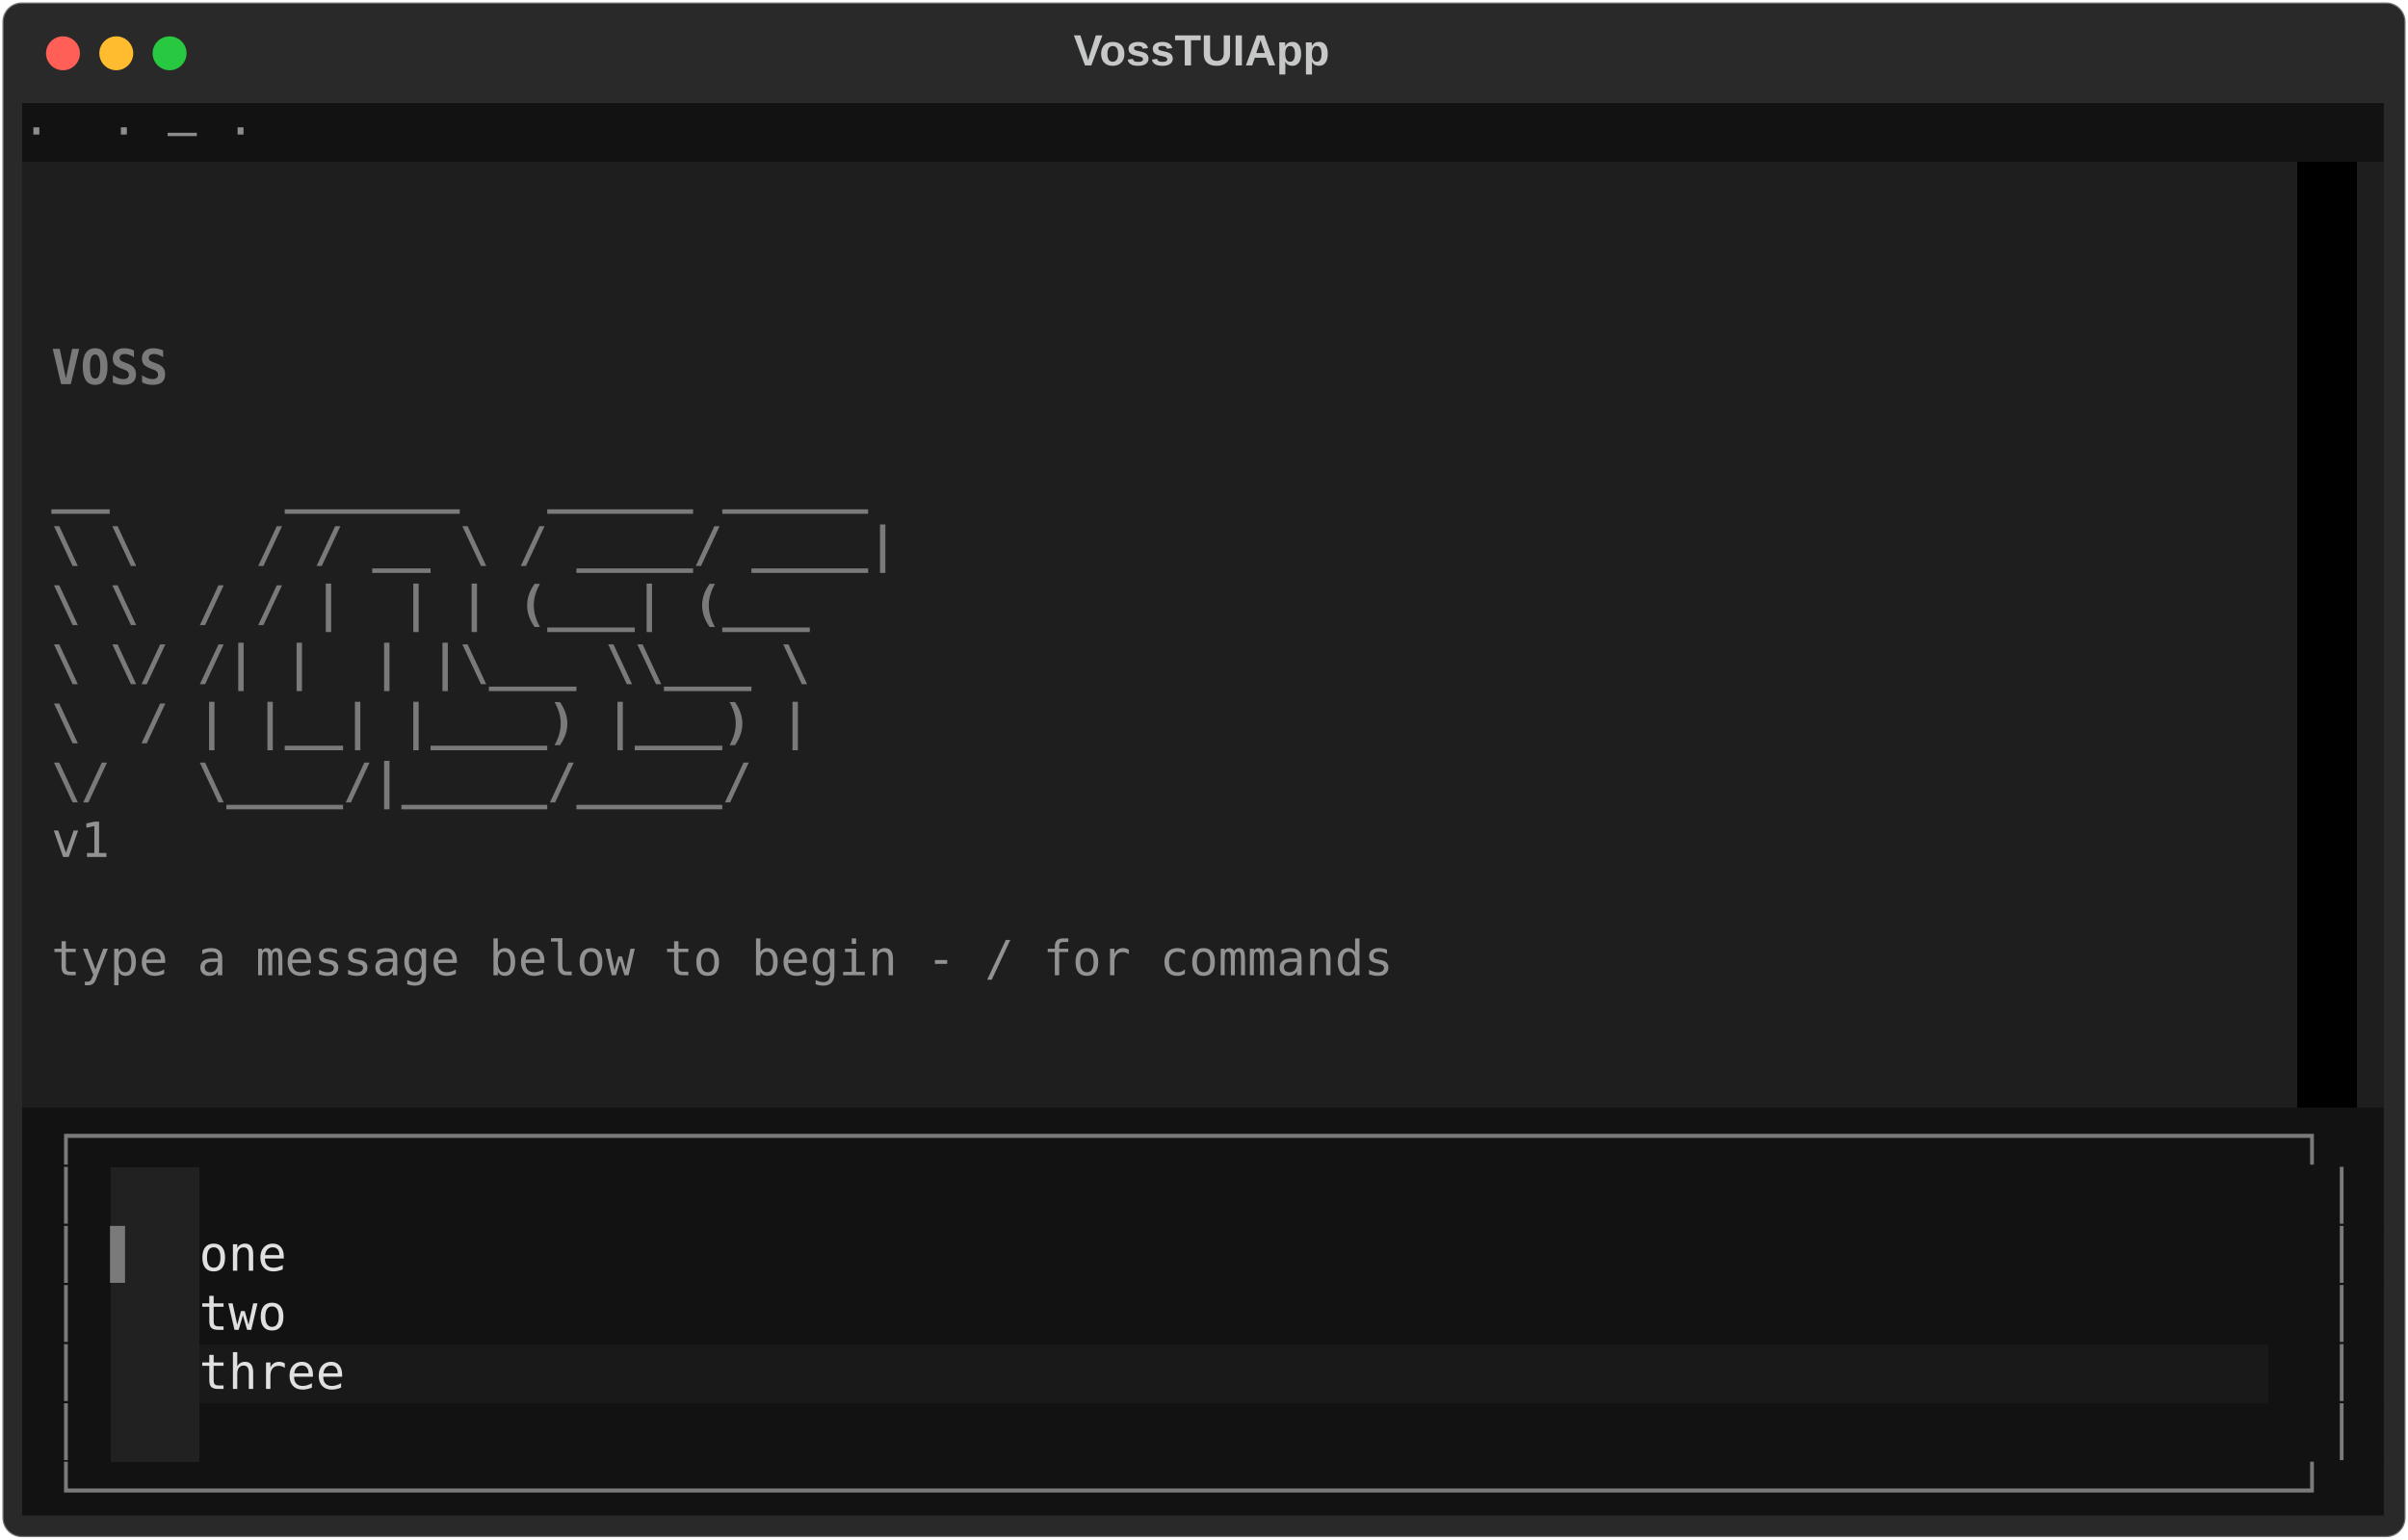
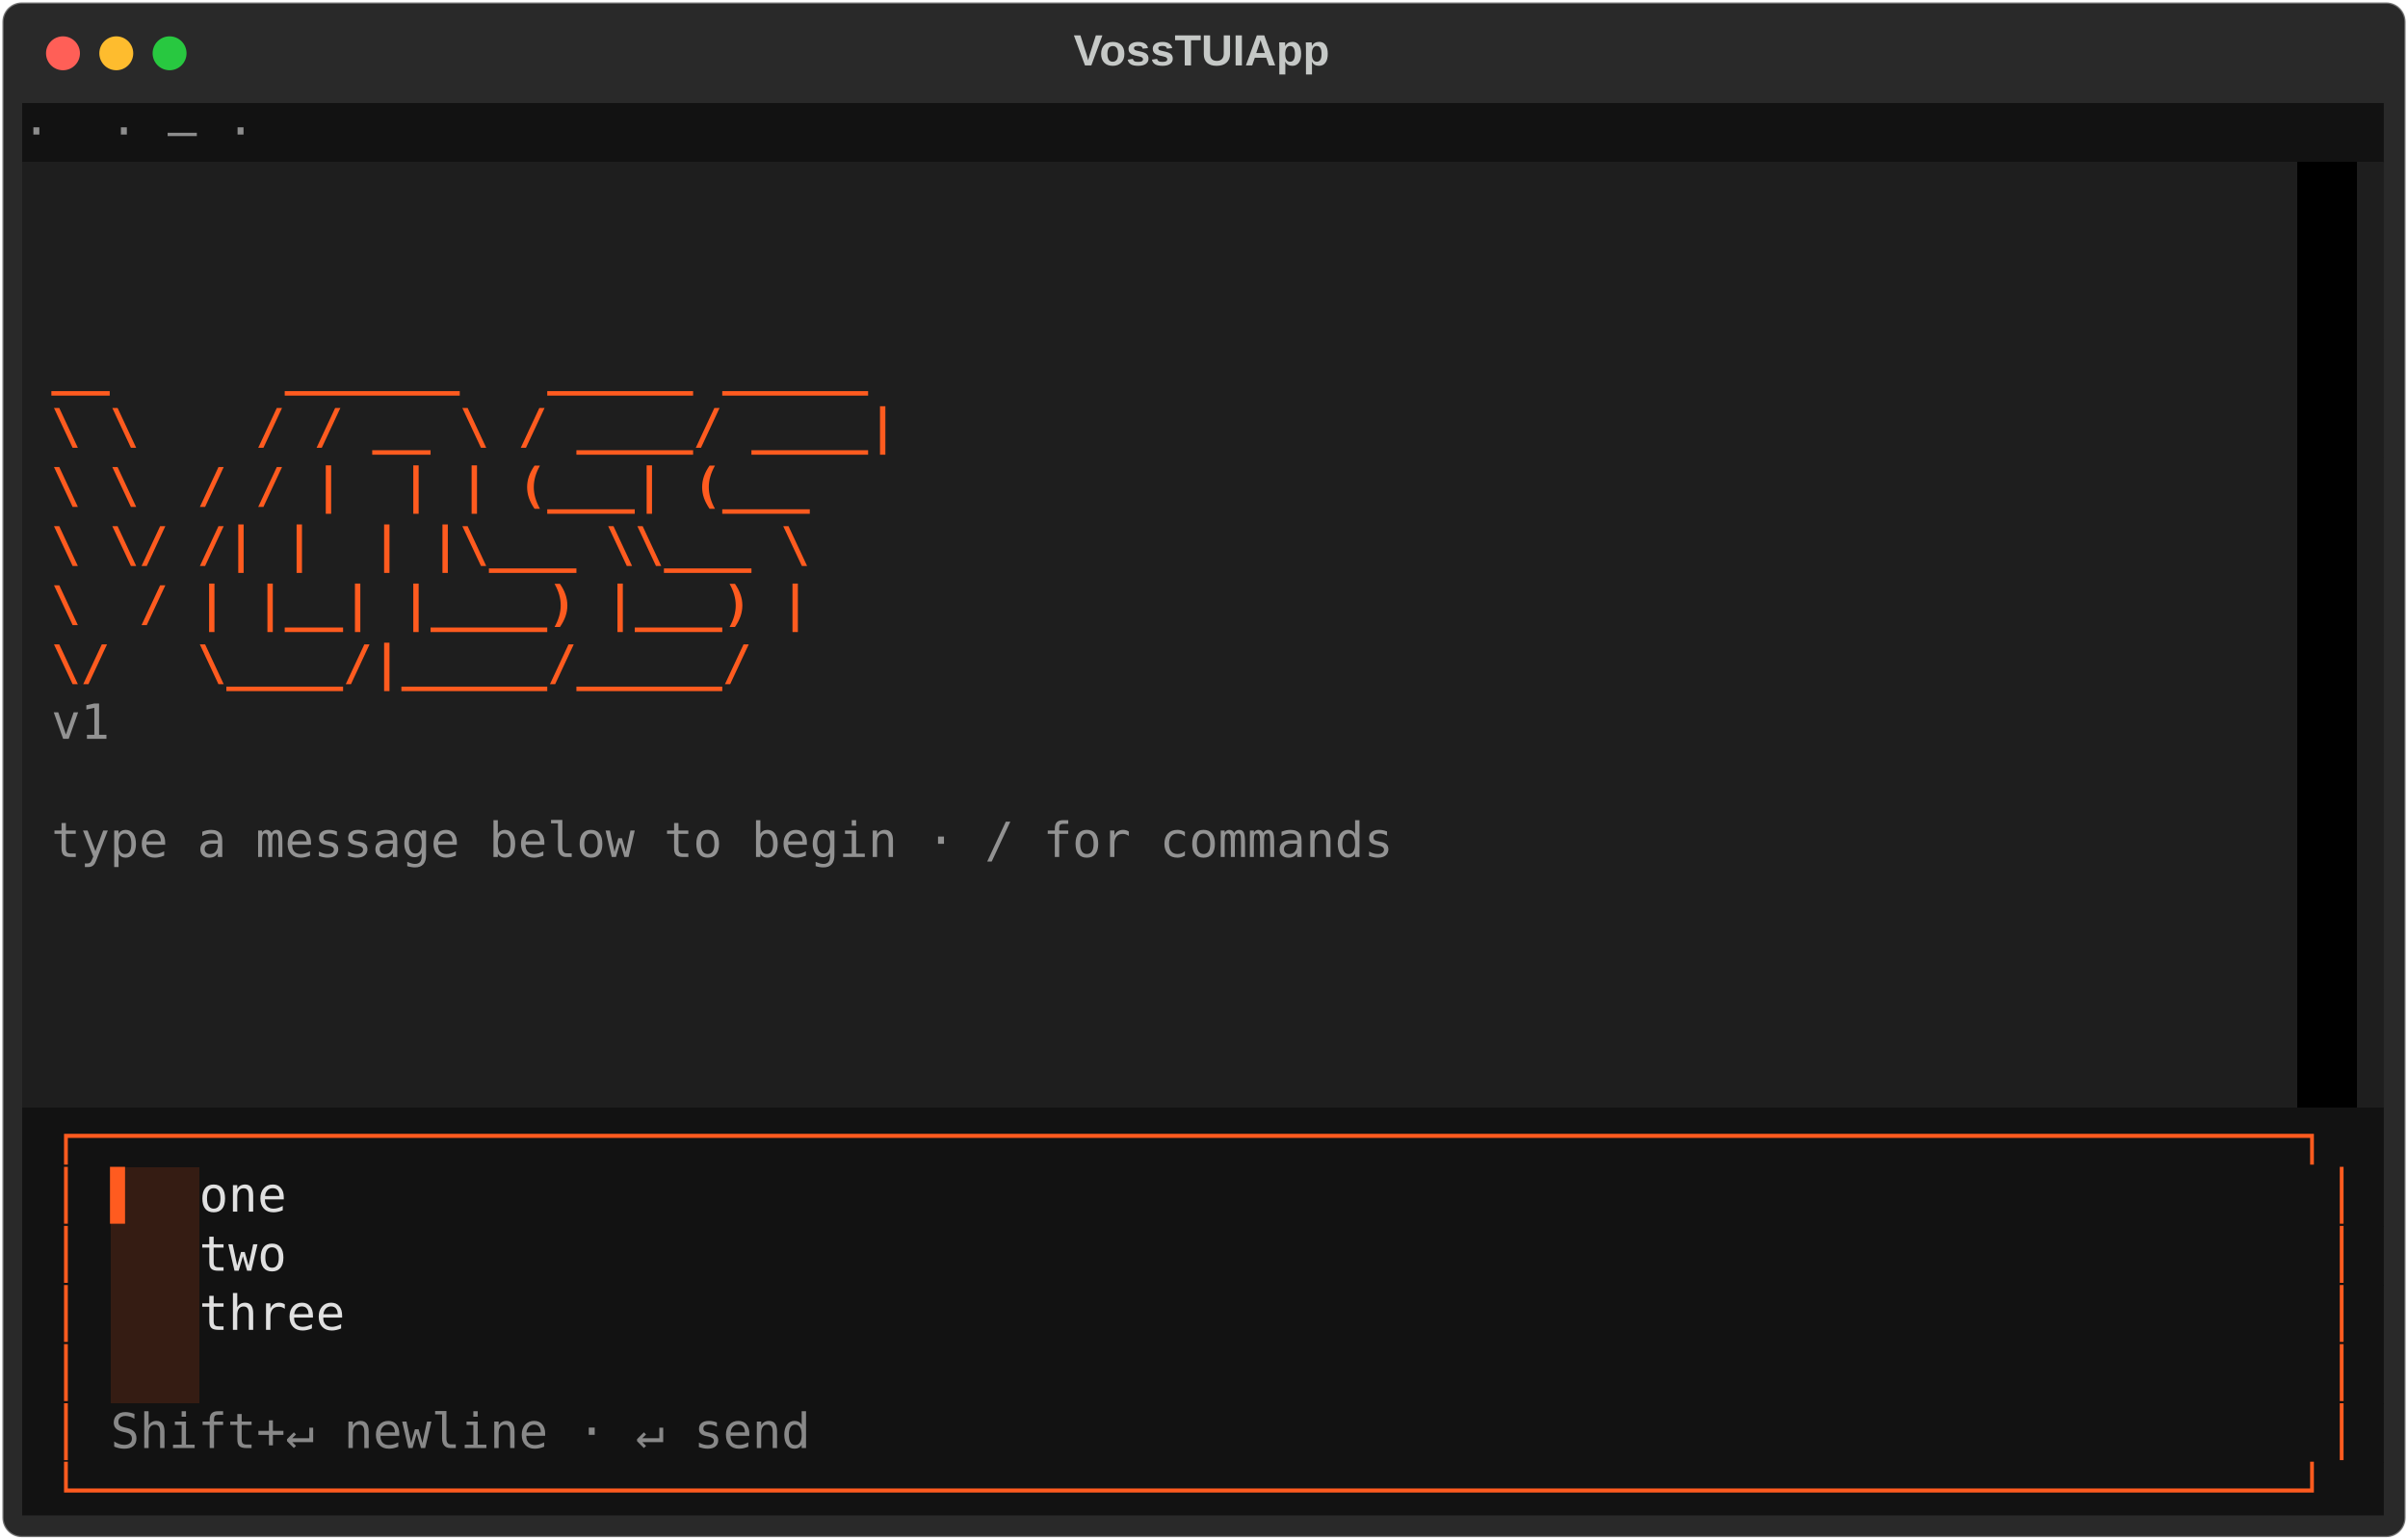
<svg xmlns="http://www.w3.org/2000/svg" class="rich-terminal" viewBox="0 0 994 635.6">
  <style>

    @font-face {
        font-family: "Fira Code";
        src: local("FiraCode-Regular"),
                url("https://cdnjs.cloudflare.com/ajax/libs/firacode/6.2.0/woff2/FiraCode-Regular.woff2") format("woff2"),
                url("https://cdnjs.cloudflare.com/ajax/libs/firacode/6.2.0/woff/FiraCode-Regular.woff") format("woff");
        font-style: normal;
        font-weight: 400;
    }
    @font-face {
        font-family: "Fira Code";
        src: local("FiraCode-Bold"),
                url("https://cdnjs.cloudflare.com/ajax/libs/firacode/6.2.0/woff2/FiraCode-Bold.woff2") format("woff2"),
                url("https://cdnjs.cloudflare.com/ajax/libs/firacode/6.2.0/woff/FiraCode-Bold.woff") format("woff");
        font-style: bold;
        font-weight: 700;
    }

    .terminal-matrix {
        font-family: Fira Code, monospace;
        font-size: 20px;
        line-height: 24.4px;
        font-variant-east-asian: full-width;
    }

    .terminal-title {
        font-size: 18px;
        font-weight: bold;
        font-family: arial;
    }

    .terminal-r1 { fill: #8d8d8d }
.terminal-r2 { fill: #c5c8c6 }
.terminal-r3 { fill: #e0e0e0 }
- .terminal-r4 { fill: #7a7a7a;font-weight: bold }
+ .terminal-r4 { fill: #ff5b1f;font-weight: bold }
.terminal-r5 { fill: #929292 }
- .terminal-r6 { fill: #7a7a7a }
+ .terminal-r6 { fill: #ff5b1f }
+ .terminal-r7 { fill: #888888 }
    </style>
  <defs>
    <clipPath id="terminal-clip-terminal">
      <rect x="0" y="0" width="975.0" height="584.6" />
    </clipPath>
    <clipPath id="terminal-line-0">
      <rect x="0" y="1.5" width="976" height="24.65" />
    </clipPath>
    <clipPath id="terminal-line-1">
      <rect x="0" y="25.9" width="976" height="24.65" />
    </clipPath>
    <clipPath id="terminal-line-2">
      <rect x="0" y="50.3" width="976" height="24.65" />
    </clipPath>
    <clipPath id="terminal-line-3">
      <rect x="0" y="74.7" width="976" height="24.65" />
    </clipPath>
    <clipPath id="terminal-line-4">
      <rect x="0" y="99.1" width="976" height="24.65" />
    </clipPath>
    <clipPath id="terminal-line-5">
      <rect x="0" y="123.5" width="976" height="24.65" />
    </clipPath>
    <clipPath id="terminal-line-6">
      <rect x="0" y="147.9" width="976" height="24.65" />
    </clipPath>
    <clipPath id="terminal-line-7">
      <rect x="0" y="172.3" width="976" height="24.65" />
    </clipPath>
    <clipPath id="terminal-line-8">
      <rect x="0" y="196.7" width="976" height="24.65" />
    </clipPath>
    <clipPath id="terminal-line-9">
      <rect x="0" y="221.1" width="976" height="24.65" />
    </clipPath>
    <clipPath id="terminal-line-10">
      <rect x="0" y="245.5" width="976" height="24.65" />
    </clipPath>
    <clipPath id="terminal-line-11">
      <rect x="0" y="269.9" width="976" height="24.65" />
    </clipPath>
    <clipPath id="terminal-line-12">
      <rect x="0" y="294.3" width="976" height="24.65" />
    </clipPath>
    <clipPath id="terminal-line-13">
      <rect x="0" y="318.7" width="976" height="24.65" />
    </clipPath>
    <clipPath id="terminal-line-14">
      <rect x="0" y="343.1" width="976" height="24.65" />
    </clipPath>
    <clipPath id="terminal-line-15">
      <rect x="0" y="367.5" width="976" height="24.65" />
    </clipPath>
    <clipPath id="terminal-line-16">
      <rect x="0" y="391.9" width="976" height="24.65" />
    </clipPath>
    <clipPath id="terminal-line-17">
      <rect x="0" y="416.3" width="976" height="24.65" />
    </clipPath>
    <clipPath id="terminal-line-18">
      <rect x="0" y="440.7" width="976" height="24.65" />
    </clipPath>
    <clipPath id="terminal-line-19">
      <rect x="0" y="465.1" width="976" height="24.65" />
    </clipPath>
    <clipPath id="terminal-line-20">
      <rect x="0" y="489.5" width="976" height="24.65" />
    </clipPath>
    <clipPath id="terminal-line-21">
      <rect x="0" y="513.9" width="976" height="24.65" />
    </clipPath>
    <clipPath id="terminal-line-22">
      <rect x="0" y="538.3" width="976" height="24.65" />
    </clipPath>
  </defs>
  <rect fill="#292929" stroke="rgba(255,255,255,0.35)" stroke-width="1" x="1" y="1" width="992" height="633.6" rx="8" />
  <text class="terminal-title" fill="#c5c8c6" text-anchor="middle" x="496" y="27">VossTUIApp</text>
  <g transform="translate(26,22)">
    <circle cx="0" cy="0" r="7" fill="#ff5f57" />
    <circle cx="22" cy="0" r="7" fill="#febc2e" />
    <circle cx="44" cy="0" r="7" fill="#28c840" />
  </g>
  <g transform="translate(9, 41)" clip-path="url(#terminal-clip-terminal)">
    <rect fill="#121212" x="0" y="1.5" width="122" height="24.65" shape-rendering="crispEdges" />
    <rect fill="#121212" x="122" y="1.5" width="854" height="24.65" shape-rendering="crispEdges" />
    <rect fill="#1e1e1e" x="0" y="25.9" width="12.2" height="24.65" shape-rendering="crispEdges" />
    <rect fill="#1e1e1e" x="12.2" y="25.9" width="927.2" height="24.65" shape-rendering="crispEdges" />
    <rect fill="#000000" x="939.4" y="25.9" width="24.4" height="24.65" shape-rendering="crispEdges" />
    <rect fill="#1e1e1e" x="963.8" y="25.9" width="12.2" height="24.65" shape-rendering="crispEdges" />
    <rect fill="#1e1e1e" x="0" y="50.3" width="12.2" height="24.65" shape-rendering="crispEdges" />
    <rect fill="#1e1e1e" x="12.2" y="50.3" width="927.2" height="24.65" shape-rendering="crispEdges" />
    <rect fill="#000000" x="939.4" y="50.3" width="24.4" height="24.65" shape-rendering="crispEdges" />
    <rect fill="#1e1e1e" x="963.8" y="50.3" width="12.2" height="24.65" shape-rendering="crispEdges" />
    <rect fill="#1e1e1e" x="0" y="74.7" width="12.2" height="24.65" shape-rendering="crispEdges" />
    <rect fill="#1e1e1e" x="12.2" y="74.7" width="927.2" height="24.65" shape-rendering="crispEdges" />
    <rect fill="#000000" x="939.4" y="74.7" width="24.4" height="24.65" shape-rendering="crispEdges" />
    <rect fill="#1e1e1e" x="963.8" y="74.7" width="12.2" height="24.65" shape-rendering="crispEdges" />
    <rect fill="#1e1e1e" x="0" y="99.1" width="12.2" height="24.65" shape-rendering="crispEdges" />
-     <rect fill="#1e1e1e" x="12.2" y="99.1" width="512.4" height="24.65" shape-rendering="crispEdges" />
-     <rect fill="#1e1e1e" x="524.6" y="99.1" width="414.8" height="24.65" shape-rendering="crispEdges" />
+     <rect fill="#1e1e1e" x="12.2" y="99.1" width="658.8" height="24.65" shape-rendering="crispEdges" />
+     <rect fill="#1e1e1e" x="671" y="99.1" width="268.4" height="24.65" shape-rendering="crispEdges" />
    <rect fill="#000000" x="939.4" y="99.1" width="24.4" height="24.65" shape-rendering="crispEdges" />
    <rect fill="#1e1e1e" x="963.8" y="99.1" width="12.2" height="24.65" shape-rendering="crispEdges" />
    <rect fill="#1e1e1e" x="0" y="123.5" width="12.2" height="24.65" shape-rendering="crispEdges" />
-     <rect fill="#1e1e1e" x="12.2" y="123.5" width="927.2" height="24.65" shape-rendering="crispEdges" />
+     <rect fill="#1e1e1e" x="12.2" y="123.5" width="658.8" height="24.65" shape-rendering="crispEdges" />
+     <rect fill="#1e1e1e" x="671" y="123.5" width="268.4" height="24.65" shape-rendering="crispEdges" />
    <rect fill="#000000" x="939.4" y="123.5" width="24.4" height="24.65" shape-rendering="crispEdges" />
    <rect fill="#1e1e1e" x="963.8" y="123.5" width="12.2" height="24.65" shape-rendering="crispEdges" />
    <rect fill="#1e1e1e" x="0" y="147.9" width="12.2" height="24.65" shape-rendering="crispEdges" />
-     <rect fill="#1e1e1e" x="12.2" y="147.9" width="658.8" height="24.65" shape-rendering="crispEdges" />
-     <rect fill="#1e1e1e" x="671" y="147.9" width="268.4" height="24.65" shape-rendering="crispEdges" />
+     <rect fill="#1e1e1e" x="12.2" y="147.9" width="646.6" height="24.65" shape-rendering="crispEdges" />
+     <rect fill="#1e1e1e" x="658.8" y="147.9" width="280.6" height="24.65" shape-rendering="crispEdges" />
    <rect fill="#000000" x="939.4" y="147.9" width="24.4" height="24.65" shape-rendering="crispEdges" />
    <rect fill="#1e1e1e" x="963.8" y="147.9" width="12.2" height="24.65" shape-rendering="crispEdges" />
    <rect fill="#1e1e1e" x="0" y="172.3" width="12.2" height="24.65" shape-rendering="crispEdges" />
    <rect fill="#1e1e1e" x="12.2" y="172.3" width="658.8" height="24.65" shape-rendering="crispEdges" />
    <rect fill="#1e1e1e" x="671" y="172.3" width="268.4" height="24.65" shape-rendering="crispEdges" />
    <rect fill="#000000" x="939.4" y="172.3" width="24.4" height="24.65" shape-rendering="crispEdges" />
    <rect fill="#1e1e1e" x="963.8" y="172.3" width="12.2" height="24.65" shape-rendering="crispEdges" />
    <rect fill="#1e1e1e" x="0" y="196.7" width="12.2" height="24.65" shape-rendering="crispEdges" />
-     <rect fill="#1e1e1e" x="12.2" y="196.7" width="646.6" height="24.65" shape-rendering="crispEdges" />
-     <rect fill="#1e1e1e" x="658.8" y="196.7" width="280.6" height="24.65" shape-rendering="crispEdges" />
+     <rect fill="#1e1e1e" x="12.2" y="196.7" width="658.8" height="24.65" shape-rendering="crispEdges" />
+     <rect fill="#1e1e1e" x="671" y="196.7" width="268.4" height="24.65" shape-rendering="crispEdges" />
    <rect fill="#000000" x="939.4" y="196.7" width="24.4" height="24.65" shape-rendering="crispEdges" />
    <rect fill="#1e1e1e" x="963.8" y="196.7" width="12.2" height="24.65" shape-rendering="crispEdges" />
    <rect fill="#1e1e1e" x="0" y="221.1" width="12.2" height="24.65" shape-rendering="crispEdges" />
    <rect fill="#1e1e1e" x="12.2" y="221.1" width="658.8" height="24.65" shape-rendering="crispEdges" />
    <rect fill="#1e1e1e" x="671" y="221.1" width="268.4" height="24.65" shape-rendering="crispEdges" />
    <rect fill="#000000" x="939.4" y="221.1" width="24.4" height="24.65" shape-rendering="crispEdges" />
    <rect fill="#1e1e1e" x="963.8" y="221.1" width="12.2" height="24.65" shape-rendering="crispEdges" />
    <rect fill="#1e1e1e" x="0" y="245.5" width="12.2" height="24.65" shape-rendering="crispEdges" />
-     <rect fill="#1e1e1e" x="12.2" y="245.5" width="658.8" height="24.65" shape-rendering="crispEdges" />
-     <rect fill="#1e1e1e" x="671" y="245.5" width="268.4" height="24.65" shape-rendering="crispEdges" />
+     <rect fill="#1e1e1e" x="12.2" y="245.5" width="500.2" height="24.65" shape-rendering="crispEdges" />
+     <rect fill="#1e1e1e" x="512.4" y="245.5" width="427" height="24.65" shape-rendering="crispEdges" />
    <rect fill="#000000" x="939.4" y="245.5" width="24.4" height="24.65" shape-rendering="crispEdges" />
    <rect fill="#1e1e1e" x="963.8" y="245.5" width="12.2" height="24.65" shape-rendering="crispEdges" />
    <rect fill="#1e1e1e" x="0" y="269.9" width="12.2" height="24.65" shape-rendering="crispEdges" />
-     <rect fill="#1e1e1e" x="12.2" y="269.9" width="658.8" height="24.65" shape-rendering="crispEdges" />
-     <rect fill="#1e1e1e" x="671" y="269.9" width="268.4" height="24.65" shape-rendering="crispEdges" />
+     <rect fill="#1e1e1e" x="12.2" y="269.9" width="927.2" height="24.65" shape-rendering="crispEdges" />
    <rect fill="#000000" x="939.4" y="269.9" width="24.4" height="24.65" shape-rendering="crispEdges" />
    <rect fill="#1e1e1e" x="963.8" y="269.9" width="12.2" height="24.65" shape-rendering="crispEdges" />
    <rect fill="#1e1e1e" x="0" y="294.3" width="12.2" height="24.65" shape-rendering="crispEdges" />
-     <rect fill="#1e1e1e" x="12.2" y="294.3" width="500.2" height="24.65" shape-rendering="crispEdges" />
-     <rect fill="#1e1e1e" x="512.4" y="294.3" width="427" height="24.65" shape-rendering="crispEdges" />
+     <rect fill="#1e1e1e" x="12.2" y="294.3" width="768.6" height="24.65" shape-rendering="crispEdges" />
+     <rect fill="#1e1e1e" x="780.8" y="294.3" width="158.6" height="24.65" shape-rendering="crispEdges" />
    <rect fill="#000000" x="939.4" y="294.3" width="24.4" height="24.65" shape-rendering="crispEdges" />
    <rect fill="#1e1e1e" x="963.8" y="294.3" width="12.2" height="24.65" shape-rendering="crispEdges" />
    <rect fill="#1e1e1e" x="0" y="318.7" width="12.2" height="24.65" shape-rendering="crispEdges" />
    <rect fill="#1e1e1e" x="12.2" y="318.7" width="927.2" height="24.65" shape-rendering="crispEdges" />
    <rect fill="#000000" x="939.4" y="318.7" width="24.4" height="24.65" shape-rendering="crispEdges" />
    <rect fill="#1e1e1e" x="963.8" y="318.7" width="12.2" height="24.65" shape-rendering="crispEdges" />
    <rect fill="#1e1e1e" x="0" y="343.1" width="12.2" height="24.65" shape-rendering="crispEdges" />
-     <rect fill="#1e1e1e" x="12.2" y="343.1" width="768.6" height="24.65" shape-rendering="crispEdges" />
-     <rect fill="#1e1e1e" x="780.8" y="343.1" width="158.6" height="24.65" shape-rendering="crispEdges" />
+     <rect fill="#1e1e1e" x="12.2" y="343.1" width="927.2" height="24.65" shape-rendering="crispEdges" />
    <rect fill="#000000" x="939.4" y="343.1" width="24.4" height="24.65" shape-rendering="crispEdges" />
    <rect fill="#1e1e1e" x="963.8" y="343.1" width="12.2" height="24.65" shape-rendering="crispEdges" />
    <rect fill="#1e1e1e" x="0" y="367.5" width="12.2" height="24.65" shape-rendering="crispEdges" />
    <rect fill="#1e1e1e" x="12.2" y="367.5" width="927.2" height="24.65" shape-rendering="crispEdges" />
    <rect fill="#000000" x="939.4" y="367.5" width="24.4" height="24.65" shape-rendering="crispEdges" />
    <rect fill="#1e1e1e" x="963.8" y="367.5" width="12.2" height="24.65" shape-rendering="crispEdges" />
    <rect fill="#1e1e1e" x="0" y="391.9" width="12.2" height="24.65" shape-rendering="crispEdges" />
    <rect fill="#1e1e1e" x="12.2" y="391.9" width="927.2" height="24.65" shape-rendering="crispEdges" />
    <rect fill="#000000" x="939.4" y="391.9" width="24.4" height="24.65" shape-rendering="crispEdges" />
    <rect fill="#1e1e1e" x="963.8" y="391.9" width="12.2" height="24.65" shape-rendering="crispEdges" />
    <rect fill="#121212" x="0" y="416.3" width="12.2" height="24.65" shape-rendering="crispEdges" />
    <rect fill="#121212" x="12.2" y="416.3" width="951.6" height="24.65" shape-rendering="crispEdges" />
    <rect fill="#121212" x="963.8" y="416.3" width="12.2" height="24.65" shape-rendering="crispEdges" />
    <rect fill="#121212" x="0" y="440.7" width="12.2" height="24.65" shape-rendering="crispEdges" />
    <rect fill="#121212" x="12.2" y="440.7" width="12.2" height="24.65" shape-rendering="crispEdges" />
    <rect fill="#121212" x="24.4" y="440.7" width="12.2" height="24.65" shape-rendering="crispEdges" />
-     <rect fill="#212121" x="36.6" y="440.7" width="36.6" height="24.65" shape-rendering="crispEdges" />
-     <rect fill="#121212" x="73.2" y="440.7" width="878.4" height="24.65" shape-rendering="crispEdges" />
+     <rect fill="#351c13" x="36.6" y="440.7" width="36.6" height="24.65" shape-rendering="crispEdges" />
+     <rect fill="#121212" x="73.2" y="440.7" width="854" height="24.65" shape-rendering="crispEdges" />
+     <rect fill="#121212" x="927.2" y="440.7" width="24.4" height="24.65" shape-rendering="crispEdges" />
    <rect fill="#121212" x="951.6" y="440.7" width="12.2" height="24.65" shape-rendering="crispEdges" />
    <rect fill="#121212" x="963.8" y="440.7" width="12.2" height="24.65" shape-rendering="crispEdges" />
    <rect fill="#121212" x="0" y="465.1" width="12.2" height="24.65" shape-rendering="crispEdges" />
    <rect fill="#121212" x="12.2" y="465.1" width="12.2" height="24.65" shape-rendering="crispEdges" />
    <rect fill="#121212" x="24.4" y="465.1" width="12.2" height="24.65" shape-rendering="crispEdges" />
-     <rect fill="#212121" x="36.6" y="465.1" width="36.6" height="24.65" shape-rendering="crispEdges" />
+     <rect fill="#351c13" x="36.6" y="465.1" width="36.6" height="24.65" shape-rendering="crispEdges" />
    <rect fill="#121212" x="73.2" y="465.1" width="854" height="24.65" shape-rendering="crispEdges" />
    <rect fill="#121212" x="927.2" y="465.1" width="24.4" height="24.65" shape-rendering="crispEdges" />
    <rect fill="#121212" x="951.6" y="465.1" width="12.2" height="24.65" shape-rendering="crispEdges" />
    <rect fill="#121212" x="963.8" y="465.1" width="12.2" height="24.65" shape-rendering="crispEdges" />
    <rect fill="#121212" x="0" y="489.5" width="12.2" height="24.65" shape-rendering="crispEdges" />
    <rect fill="#121212" x="12.2" y="489.5" width="12.2" height="24.65" shape-rendering="crispEdges" />
    <rect fill="#121212" x="24.4" y="489.5" width="12.2" height="24.65" shape-rendering="crispEdges" />
-     <rect fill="#212121" x="36.6" y="489.5" width="36.6" height="24.65" shape-rendering="crispEdges" />
+     <rect fill="#351c13" x="36.6" y="489.5" width="36.6" height="24.65" shape-rendering="crispEdges" />
    <rect fill="#121212" x="73.2" y="489.5" width="854" height="24.65" shape-rendering="crispEdges" />
    <rect fill="#121212" x="927.2" y="489.5" width="24.4" height="24.65" shape-rendering="crispEdges" />
    <rect fill="#121212" x="951.6" y="489.5" width="12.2" height="24.65" shape-rendering="crispEdges" />
    <rect fill="#121212" x="963.8" y="489.5" width="12.2" height="24.65" shape-rendering="crispEdges" />
    <rect fill="#121212" x="0" y="513.9" width="12.2" height="24.65" shape-rendering="crispEdges" />
    <rect fill="#121212" x="12.2" y="513.9" width="12.2" height="24.65" shape-rendering="crispEdges" />
    <rect fill="#121212" x="24.4" y="513.9" width="12.2" height="24.65" shape-rendering="crispEdges" />
-     <rect fill="#212121" x="36.6" y="513.9" width="36.6" height="24.65" shape-rendering="crispEdges" />
-     <rect fill="#121212" x="73.2" y="513.9" width="0" height="24.65" shape-rendering="crispEdges" />
-     <rect fill="#191919" x="73.2" y="513.9" width="854" height="24.65" shape-rendering="crispEdges" />
-     <rect fill="#121212" x="927.2" y="513.9" width="24.4" height="24.65" shape-rendering="crispEdges" />
+     <rect fill="#351c13" x="36.6" y="513.9" width="36.6" height="24.65" shape-rendering="crispEdges" />
+     <rect fill="#121212" x="73.2" y="513.9" width="878.4" height="24.65" shape-rendering="crispEdges" />
    <rect fill="#121212" x="951.6" y="513.9" width="12.2" height="24.65" shape-rendering="crispEdges" />
    <rect fill="#121212" x="963.8" y="513.9" width="12.2" height="24.65" shape-rendering="crispEdges" />
    <rect fill="#121212" x="0" y="538.3" width="12.2" height="24.65" shape-rendering="crispEdges" />
    <rect fill="#121212" x="12.2" y="538.3" width="12.2" height="24.65" shape-rendering="crispEdges" />
    <rect fill="#121212" x="24.4" y="538.3" width="12.2" height="24.65" shape-rendering="crispEdges" />
-     <rect fill="#212121" x="36.6" y="538.3" width="36.6" height="24.65" shape-rendering="crispEdges" />
-     <rect fill="#121212" x="73.2" y="538.3" width="878.4" height="24.65" shape-rendering="crispEdges" />
+     <rect fill="#121212" x="36.6" y="538.3" width="902.8" height="24.65" shape-rendering="crispEdges" />
+     <rect fill="#121212" x="939.4" y="538.3" width="12.2" height="24.65" shape-rendering="crispEdges" />
    <rect fill="#121212" x="951.6" y="538.3" width="12.2" height="24.65" shape-rendering="crispEdges" />
    <rect fill="#121212" x="963.8" y="538.3" width="12.2" height="24.65" shape-rendering="crispEdges" />
    <rect fill="#121212" x="0" y="562.7" width="12.2" height="24.65" shape-rendering="crispEdges" />
    <rect fill="#121212" x="12.2" y="562.7" width="951.6" height="24.65" shape-rendering="crispEdges" />
    <rect fill="#121212" x="963.8" y="562.7" width="12.2" height="24.65" shape-rendering="crispEdges" />
    <g class="terminal-matrix">
      <text class="terminal-r1" x="0" y="20" textLength="122" clip-path="url(#terminal-line-0)"> ·  · — · </text>
      <text class="terminal-r2" x="976" y="20" textLength="12.2" clip-path="url(#terminal-line-0)">
</text>
      <text class="terminal-r2" x="976" y="44.4" textLength="12.2" clip-path="url(#terminal-line-1)">
</text>
      <text class="terminal-r2" x="976" y="68.8" textLength="12.2" clip-path="url(#terminal-line-2)">
</text>
      <text class="terminal-r2" x="976" y="93.2" textLength="12.2" clip-path="url(#terminal-line-3)">
</text>
-       <text class="terminal-r4" x="12.2" y="117.6" textLength="512.4" clip-path="url(#terminal-line-4)">                                      VOSS</text>
+       <text class="terminal-r4" x="12.2" y="117.6" textLength="658.8" clip-path="url(#terminal-line-4)">                          __      ______   _____ _____</text>
      <text class="terminal-r2" x="976" y="117.6" textLength="12.2" clip-path="url(#terminal-line-4)">
</text>
+       <text class="terminal-r4" x="12.2" y="142" textLength="658.8" clip-path="url(#terminal-line-5)">                         \ \    / / __ \ / ____/ ____|</text>
      <text class="terminal-r2" x="976" y="142" textLength="12.2" clip-path="url(#terminal-line-5)">
</text>
-       <text class="terminal-r4" x="12.2" y="166.4" textLength="658.8" clip-path="url(#terminal-line-6)">                          __      ______   _____ _____</text>
+       <text class="terminal-r4" x="12.2" y="166.4" textLength="646.6" clip-path="url(#terminal-line-6)">                           \ \  / / |  | | (___| (___</text>
      <text class="terminal-r2" x="976" y="166.4" textLength="12.2" clip-path="url(#terminal-line-6)">
</text>
-       <text class="terminal-r4" x="12.2" y="190.8" textLength="658.8" clip-path="url(#terminal-line-7)">                         \ \    / / __ \ / ____/ ____|</text>
+       <text class="terminal-r4" x="12.2" y="190.8" textLength="658.8" clip-path="url(#terminal-line-7)">                            \ \/ /| |  | |\___ \\___ \</text>
      <text class="terminal-r2" x="976" y="190.8" textLength="12.2" clip-path="url(#terminal-line-7)">
</text>
-       <text class="terminal-r4" x="12.2" y="215.2" textLength="646.6" clip-path="url(#terminal-line-8)">                           \ \  / / |  | | (___| (___</text>
+       <text class="terminal-r4" x="12.2" y="215.2" textLength="658.8" clip-path="url(#terminal-line-8)">                            \  / | |__| |____) |___) |</text>
      <text class="terminal-r2" x="976" y="215.2" textLength="12.2" clip-path="url(#terminal-line-8)">
</text>
-       <text class="terminal-r4" x="12.2" y="239.6" textLength="658.8" clip-path="url(#terminal-line-9)">                            \ \/ /| |  | |\___ \\___ \</text>
+       <text class="terminal-r4" x="12.2" y="239.6" textLength="658.8" clip-path="url(#terminal-line-9)">                              \/   \____/|_____/_____/</text>
      <text class="terminal-r2" x="976" y="239.6" textLength="12.2" clip-path="url(#terminal-line-9)">
</text>
-       <text class="terminal-r4" x="12.2" y="264" textLength="658.8" clip-path="url(#terminal-line-10)">                            \  / | |__| |____) |___) |</text>
+       <text class="terminal-r5" x="12.2" y="264" textLength="500.2" clip-path="url(#terminal-line-10)">                                       v1</text>
      <text class="terminal-r2" x="976" y="264" textLength="12.2" clip-path="url(#terminal-line-10)">
</text>
-       <text class="terminal-r4" x="12.2" y="288.4" textLength="658.8" clip-path="url(#terminal-line-11)">                              \/   \____/|_____/_____/</text>
      <text class="terminal-r2" x="976" y="288.4" textLength="12.2" clip-path="url(#terminal-line-11)">
</text>
-       <text class="terminal-r5" x="12.2" y="312.8" textLength="500.2" clip-path="url(#terminal-line-12)">                                       v1</text>
+       <text class="terminal-r5" x="12.2" y="312.8" textLength="768.6" clip-path="url(#terminal-line-12)">                 type a message below to begin · / for commands</text>
      <text class="terminal-r2" x="976" y="312.8" textLength="12.2" clip-path="url(#terminal-line-12)">
</text>
      <text class="terminal-r2" x="976" y="337.2" textLength="12.2" clip-path="url(#terminal-line-13)">
</text>
-       <text class="terminal-r5" x="12.2" y="361.6" textLength="768.6" clip-path="url(#terminal-line-14)">                 type a message below to begin - / for commands</text>
      <text class="terminal-r2" x="976" y="361.6" textLength="12.2" clip-path="url(#terminal-line-14)">
</text>
      <text class="terminal-r2" x="976" y="386" textLength="12.2" clip-path="url(#terminal-line-15)">
</text>
      <text class="terminal-r2" x="976" y="410.4" textLength="12.2" clip-path="url(#terminal-line-16)">
</text>
      <text class="terminal-r6" x="12.2" y="434.8" textLength="951.6" clip-path="url(#terminal-line-17)">┌────────────────────────────────────────────────────────────────────────────┐</text>
      <text class="terminal-r2" x="976" y="434.8" textLength="12.2" clip-path="url(#terminal-line-17)">
</text>
      <text class="terminal-r6" x="12.2" y="459.2" textLength="12.2" clip-path="url(#terminal-line-18)">│</text>
+       <text class="terminal-r4" x="36.6" y="459.2" textLength="36.6" clip-path="url(#terminal-line-18)">▌  </text>
+       <text class="terminal-r3" x="73.2" y="459.2" textLength="854" clip-path="url(#terminal-line-18)">one                                                                   </text>
      <text class="terminal-r6" x="951.6" y="459.2" textLength="12.2" clip-path="url(#terminal-line-18)">│</text>
      <text class="terminal-r2" x="976" y="459.2" textLength="12.2" clip-path="url(#terminal-line-18)">
</text>
      <text class="terminal-r6" x="12.2" y="483.6" textLength="12.2" clip-path="url(#terminal-line-19)">│</text>
-       <text class="terminal-r4" x="36.6" y="483.6" textLength="36.6" clip-path="url(#terminal-line-19)">▌  </text>
-       <text class="terminal-r3" x="73.2" y="483.6" textLength="854" clip-path="url(#terminal-line-19)">one                                                                   </text>
+       <text class="terminal-r3" x="73.2" y="483.6" textLength="854" clip-path="url(#terminal-line-19)">two                                                                   </text>
      <text class="terminal-r6" x="951.6" y="483.6" textLength="12.2" clip-path="url(#terminal-line-19)">│</text>
      <text class="terminal-r2" x="976" y="483.6" textLength="12.2" clip-path="url(#terminal-line-19)">
</text>
      <text class="terminal-r6" x="12.2" y="508" textLength="12.2" clip-path="url(#terminal-line-20)">│</text>
-       <text class="terminal-r3" x="73.2" y="508" textLength="854" clip-path="url(#terminal-line-20)">two                                                                   </text>
+       <text class="terminal-r3" x="73.2" y="508" textLength="854" clip-path="url(#terminal-line-20)">three                                                                 </text>
      <text class="terminal-r6" x="951.6" y="508" textLength="12.2" clip-path="url(#terminal-line-20)">│</text>
      <text class="terminal-r2" x="976" y="508" textLength="12.2" clip-path="url(#terminal-line-20)">
</text>
      <text class="terminal-r6" x="12.2" y="532.4" textLength="12.2" clip-path="url(#terminal-line-21)">│</text>
-       <text class="terminal-r3" x="73.2" y="532.4" textLength="854" clip-path="url(#terminal-line-21)">three                                                                 </text>
      <text class="terminal-r6" x="951.6" y="532.4" textLength="12.2" clip-path="url(#terminal-line-21)">│</text>
      <text class="terminal-r2" x="976" y="532.4" textLength="12.2" clip-path="url(#terminal-line-21)">
</text>
      <text class="terminal-r6" x="12.2" y="556.8" textLength="12.2" clip-path="url(#terminal-line-22)">│</text>
+       <text class="terminal-r7" x="36.6" y="556.8" textLength="902.8" clip-path="url(#terminal-line-22)">                                                  Shift+↵ newline · ↵ send</text>
      <text class="terminal-r6" x="951.6" y="556.8" textLength="12.2" clip-path="url(#terminal-line-22)">│</text>
      <text class="terminal-r2" x="976" y="556.8" textLength="12.2" clip-path="url(#terminal-line-22)">
</text>
      <text class="terminal-r6" x="12.2" y="581.2" textLength="951.6" clip-path="url(#terminal-line-23)">└────────────────────────────────────────────────────────────────────────────┘</text>
    </g>
  </g>
</svg>
